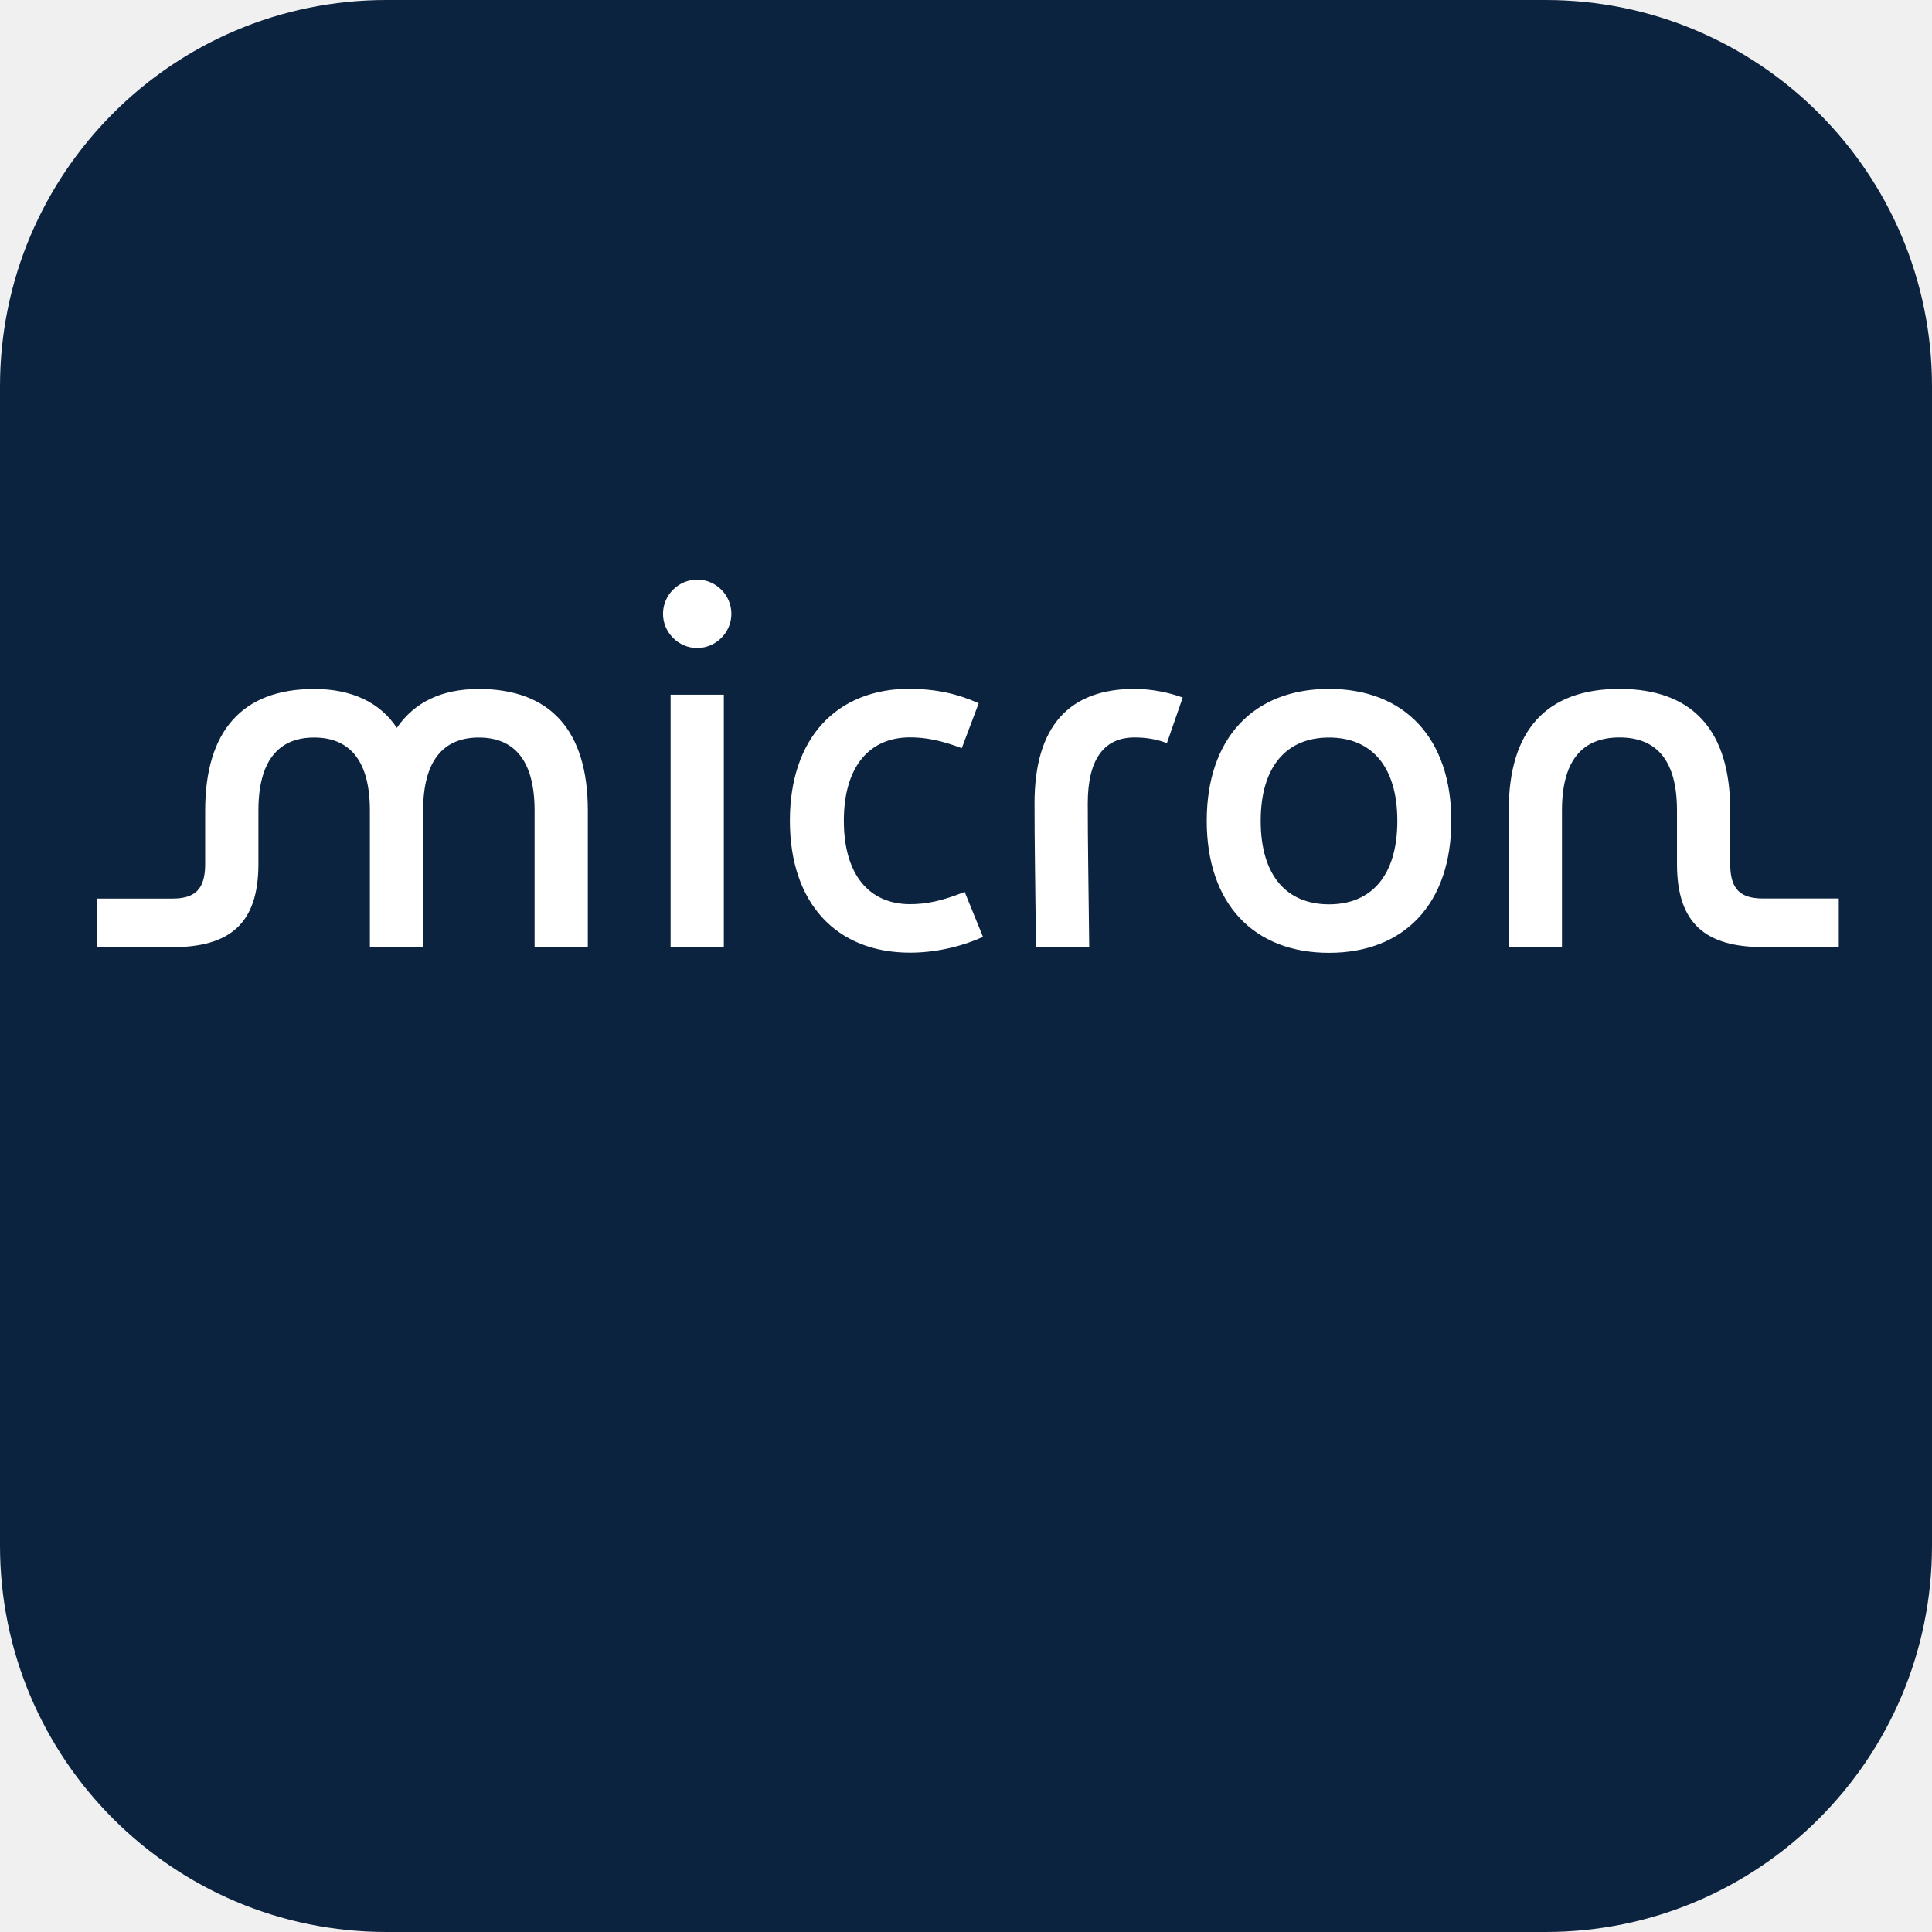
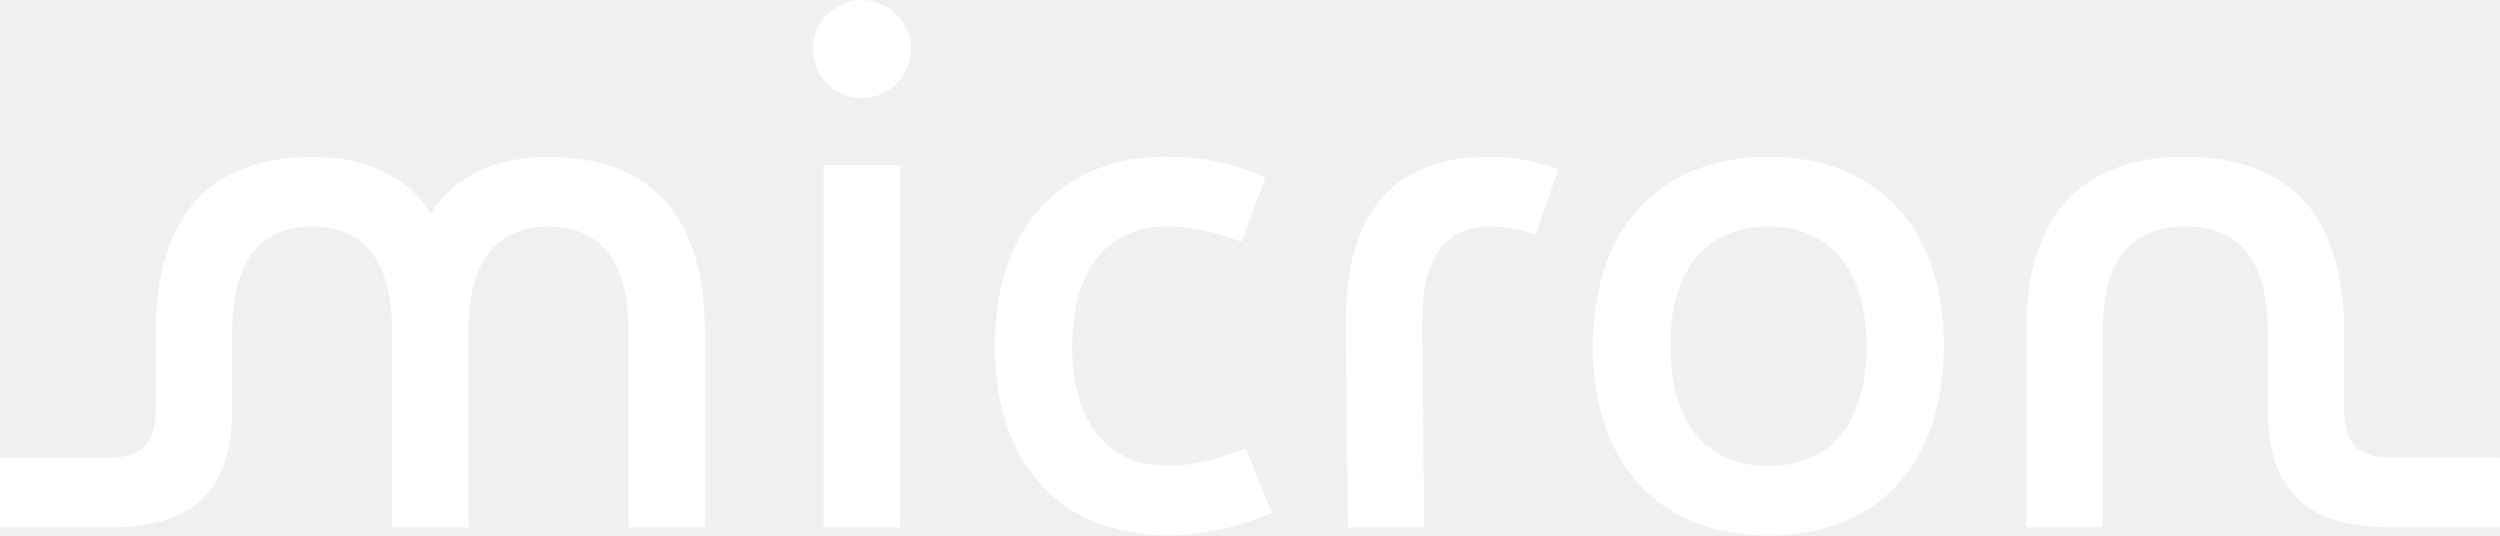
- <svg xmlns="http://www.w3.org/2000/svg" viewBox="0 0 40 40">
-   <rect width="40" height="40" rx="8" fill="#0C2340" />
-   <g transform="translate(2, 12) scale(0.167)">
-     <defs>
-       <style>.cls-1{fill:#fff;}</style>
-     </defs>
-     <path class="cls-1" d="M0,39.55h9.36c2.81,0,4.1-1.11,4.1-4.28v-6.64c0-9.9,4.64-15.07,13.51-15.07,4.64,0,8.16,1.65,10.25,4.82,2.18-3.17,5.53-4.82,10.17-4.82,8.87,0,13.51,5.17,13.51,15.07v16.94h-6.6v-16.94c0-6.11-2.45-9.05-6.91-9.05s-6.91,2.94-6.91,9.05v16.94h-6.6v-16.94c0-6.11-2.45-9.05-6.91-9.05s-6.91,2.94-6.91,9.05v6.64c0,7.4-3.57,10.3-10.7,10.3H0v-6.02ZM74.46,0c2.32,0,4.24,1.92,4.24,4.24s-1.92,4.24-4.24,4.24-4.24-1.92-4.24-4.24,1.92-4.24,4.24-4.24ZM71.16,14.27h6.6v31.3h-6.6V14.27ZM100.84,13.55c3.25,0,5.93.62,8.52,1.78l-2.1,5.57c-2.59-.98-4.5-1.34-6.42-1.34-4.99,0-8.2,3.57-8.2,10.34s3.21,10.34,8.2,10.34c2.05,0,3.97-.4,6.78-1.52l2.27,5.57c-2.85,1.29-6.06,1.96-9.05,1.96-9.1,0-14.89-6.11-14.89-16.36s5.8-16.36,14.89-16.36ZM128.68,13.55c2.1,0,4.28.45,5.97,1.07l-1.96,5.66c-1.25-.49-2.54-.71-4.01-.71-3.83,0-5.8,2.76-5.8,8.16,0,4.77.09,9.94.18,17.83h-6.6c-.09-7.89-.18-13.06-.18-17.83,0-9.63,4.37-14.18,12.39-14.18ZM152.79,13.55c9.36,0,15.16,6.11,15.16,16.36s-5.8,16.36-15.16,16.36-15.16-6.11-15.16-16.36,5.8-16.36,15.16-16.36ZM152.79,40.26c5.26,0,8.47-3.57,8.47-10.34s-3.21-10.34-8.47-10.34-8.47,3.57-8.47,10.34,3.21,10.34,8.47,10.34ZM188.8,13.55c9.1,0,13.73,5.17,13.73,15.07v6.64c0,3.17,1.29,4.28,4.1,4.28h9.36v6.02h-9.36c-7.13,0-10.7-2.9-10.7-10.3v-6.64c0-6.11-2.45-9.05-7.13-9.05s-7.13,2.94-7.13,9.05v16.94h-6.6v-16.94c0-9.9,4.64-15.07,13.73-15.07Z" />
-   </g>
+ <svg xmlns="http://www.w3.org/2000/svg" id="Logo" viewBox="0 0 216 46.28">
+   <defs>
+     <style>
+       .cls-1 {
+         fill: #fff;
+       }
+     </style>
+   </defs>
+   <path class="cls-1" d="M0,39.55h9.36c2.81,0,4.1-1.11,4.1-4.28v-6.64c0-9.9,4.64-15.07,13.51-15.07,4.64,0,8.16,1.65,10.25,4.82,2.18-3.17,5.53-4.82,10.17-4.82,8.87,0,13.51,5.17,13.51,15.07v16.94h-6.6v-16.94c0-6.11-2.45-9.05-6.91-9.05s-6.91,2.94-6.91,9.05v16.94h-6.6v-16.94c0-6.11-2.45-9.05-6.91-9.05s-6.91,2.94-6.91,9.05v6.64c0,7.4-3.57,10.3-10.7,10.3H0v-6.02ZM74.46,0c2.32,0,4.24,1.92,4.24,4.24s-1.92,4.24-4.24,4.24-4.24-1.92-4.24-4.24,1.92-4.24,4.24-4.24ZM71.16,14.27h6.6v31.3h-6.6V14.27ZM100.84,13.55c3.25,0,5.93.62,8.52,1.78l-2.1,5.57c-2.59-.98-4.5-1.34-6.42-1.34-4.99,0-8.2,3.57-8.2,10.34s3.21,10.34,8.2,10.34c2.05,0,3.97-.4,6.78-1.52l2.27,5.57c-2.85,1.29-6.06,1.96-9.05,1.96-9.1,0-14.89-6.11-14.89-16.36s5.8-16.36,14.89-16.36ZM128.68,13.55c2.1,0,4.28.45,5.97,1.07l-1.96,5.66c-1.25-.49-2.54-.71-4.01-.71-3.83,0-5.8,2.76-5.8,8.16,0,4.77.09,9.94.18,17.83h-6.6c-.09-7.89-.18-13.06-.18-17.83,0-9.63,4.37-14.18,12.39-14.18ZM152.79,13.55c9.36,0,15.16,6.11,15.16,16.36s-5.8,16.36-15.16,16.36-15.16-6.11-15.16-16.36,5.8-16.36,15.16-16.36ZM152.79,40.26c5.26,0,8.47-3.57,8.47-10.34s-3.21-10.34-8.47-10.34-8.47,3.57-8.47,10.34,3.21,10.34,8.47,10.34ZM188.8,13.55c9.1,0,13.73,5.17,13.73,15.07v6.64c0,3.17,1.29,4.28,4.1,4.28h9.36v6.02h-9.36c-7.13,0-10.7-2.9-10.7-10.3v-6.64c0-6.11-2.45-9.05-7.13-9.05s-7.13,2.94-7.13,9.05v16.94h-6.6v-16.94c0-9.9,4.64-15.07,13.73-15.07Z" />
</svg>
